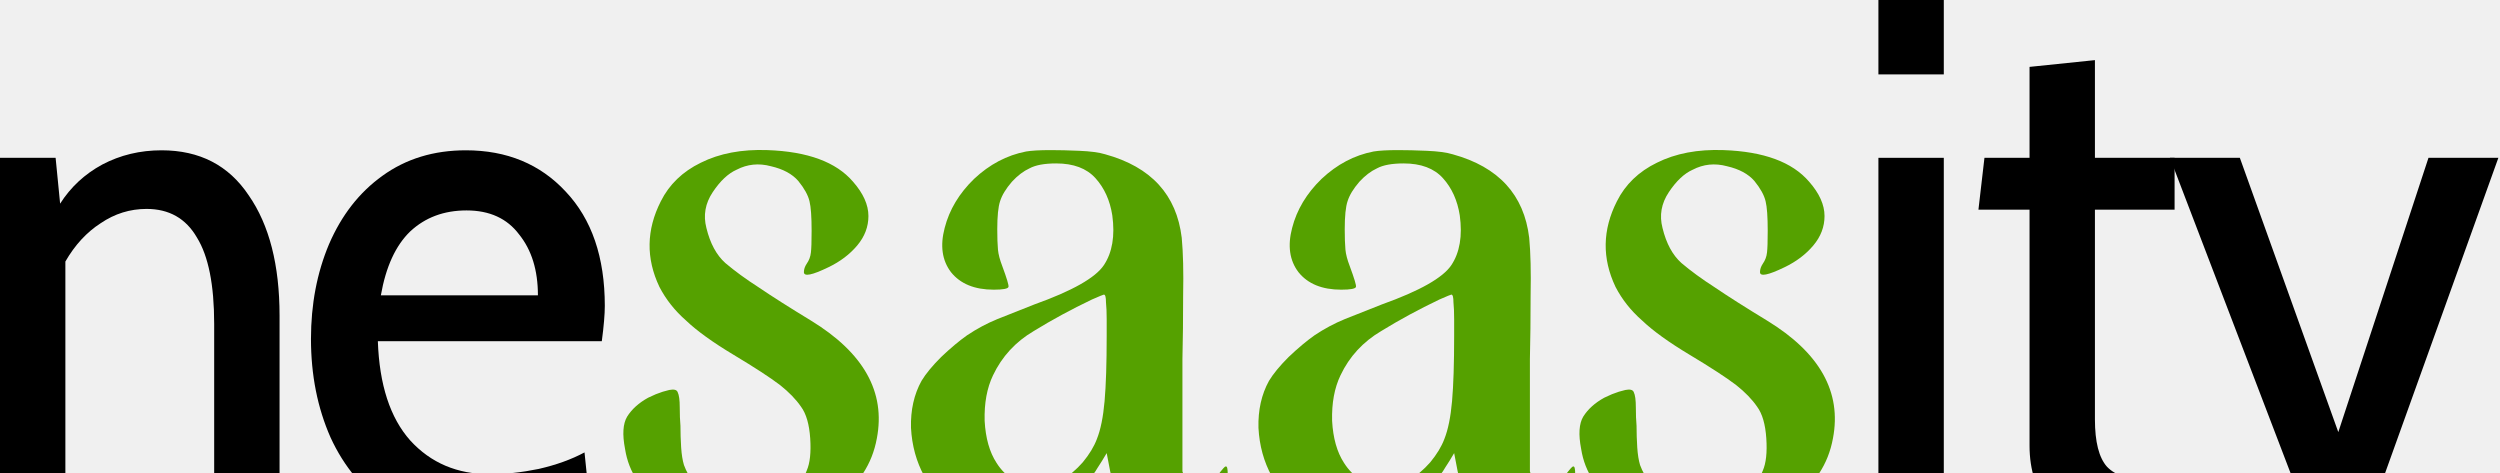
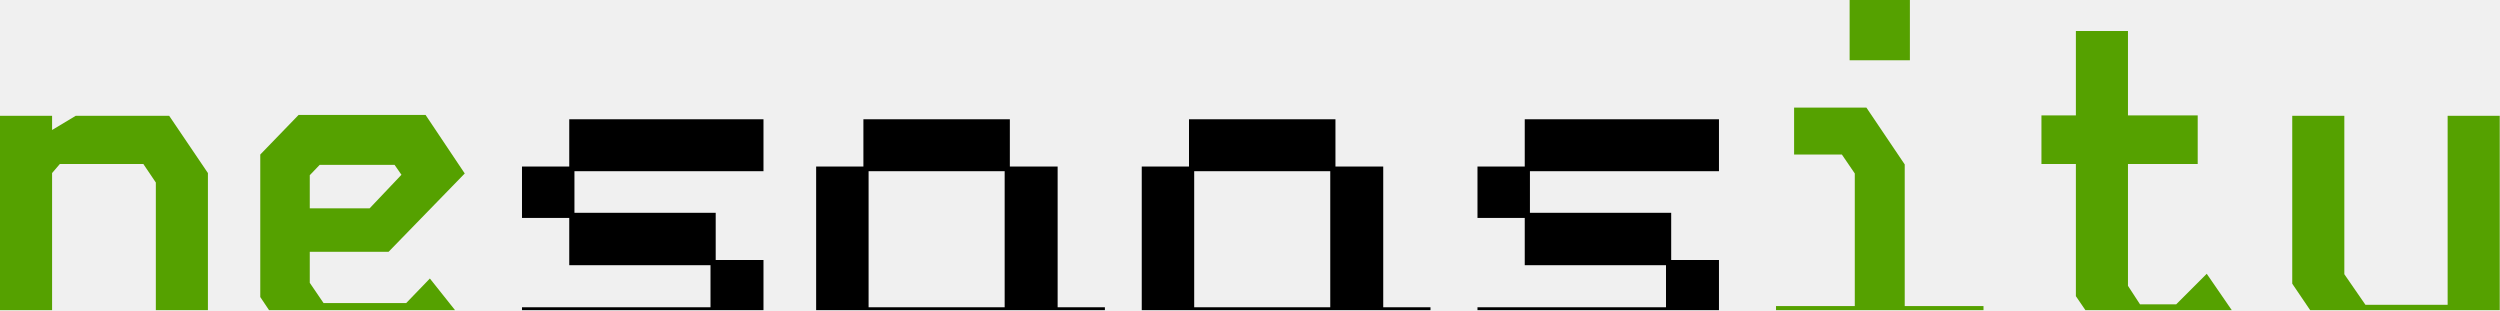
- <svg xmlns="http://www.w3.org/2000/svg" width="998" height="188.67" viewBox="0 0 998 188.67" fill="none">
-   <path d="M263.796 80.36C267.156 73.64 272.476 68.507 279.756 64.96C287.222 61.227 296.089 59.547 306.356 59.92C322.409 60.48 333.796 64.68 340.516 72.52C344.622 77.187 346.676 81.76 346.676 86.24C346.676 90.533 345.182 94.453 342.196 98C339.209 101.547 335.382 104.44 330.716 106.68C324.182 109.853 320.916 110.507 320.916 108.64C320.916 107.52 321.289 106.4 322.036 105.28C322.969 103.973 323.529 102.48 323.716 100.8C323.902 99.307 323.996 96.413 323.996 92.12C323.996 86.52 323.716 82.6 323.156 80.36C322.596 77.933 321.102 75.227 318.676 72.24C316.249 69.44 312.609 67.48 307.756 66.36C302.902 65.053 298.329 65.52 294.036 67.76C290.676 69.253 287.502 72.24 284.516 76.72C281.529 81.2 280.689 85.96 281.996 91C283.489 97.16 286.009 101.827 289.556 105C293.289 108.173 297.769 111.44 302.996 114.8C308.222 118.347 315.129 122.733 323.716 127.96C344.809 140.84 353.582 156.52 350.036 175C348.169 185.267 342.662 193.667 333.516 200.2C324.369 206.547 312.609 209.627 298.236 209.44C284.982 209.44 273.876 206.827 264.916 201.6C256.142 196.187 251.009 188.72 249.516 179.2C248.396 173.413 248.676 169.12 250.356 166.32C252.222 163.333 255.022 160.813 258.756 158.76C259.129 158.573 260.156 158.107 261.836 157.36C263.702 156.613 265.476 156.053 267.156 155.68C269.022 155.307 270.142 155.587 270.516 156.52C271.076 157.64 271.356 159.693 271.356 162.68C271.356 165.48 271.449 167.907 271.636 169.96C271.636 172.76 271.729 175.653 271.916 178.64C272.102 181.44 272.476 183.773 273.036 185.64C274.902 190.68 278.169 194.973 282.836 198.52C287.502 201.88 293.102 203.56 299.636 203.56C303.929 203.56 307.102 203.093 309.156 202.16C311.396 201.04 313.729 199.267 316.156 196.84C318.956 193.853 320.916 190.867 322.036 187.88C323.342 184.893 323.809 180.6 323.436 175C323.062 169.4 321.849 165.2 319.796 162.4C317.742 159.413 314.942 156.52 311.396 153.72C307.476 150.733 301.316 146.72 292.916 141.68C284.516 136.64 278.169 132.067 273.876 127.96C269.396 124.04 265.849 119.56 263.236 114.52C257.822 103.133 258.009 91.747 263.796 80.36Z" fill="#55A100" />
-   <path d="M472.028 143.36V188.16C472.402 189.467 473.148 191.147 474.268 193.2C475.575 195.253 476.882 196.56 478.188 197.12C478.562 197.307 479.402 197.027 480.708 196.28C481.828 195.533 483.042 194.227 484.348 192.36C485.655 190.307 486.962 188.533 488.268 187.04C489.202 185.92 489.762 185.92 489.948 187.04C490.135 187.973 490.135 189.28 489.948 190.96C489.015 197.493 485.655 202.533 479.868 206.08C474.268 209.627 467.455 210.187 459.428 207.76C454.202 206.08 450.468 203.84 448.228 201.04C446.175 198.24 444.495 193.947 443.188 188.16L441.788 180.88C440.482 183.12 439.268 185.08 438.148 186.76C437.215 188.44 435.722 190.4 433.668 192.64C429.748 197.12 425.735 201.04 421.628 204.4C417.522 207.573 411.642 209.253 403.988 209.44C395.215 209.627 387.935 207.947 382.148 204.4C376.548 200.853 372.162 196.093 368.988 190.12C365.815 184.333 364.042 177.893 363.668 170.8C363.482 163.707 364.882 157.453 367.868 152.04C369.548 149.24 372.162 146.067 375.708 142.52C379.442 138.973 382.895 136.08 386.068 133.84C389.988 131.227 394.002 129.08 398.108 127.4C402.402 125.72 407.348 123.76 412.948 121.52C428.068 116.107 437.308 110.88 440.668 105.84C444.028 100.8 445.148 94.173 444.028 85.96C443.095 79.987 440.855 75.04 437.308 71.12C433.762 67.2 428.535 65.24 421.628 65.24C416.962 65.24 413.415 65.893 410.988 67.2C408.562 68.32 406.228 70.093 403.988 72.52C401.562 75.32 399.975 77.933 399.228 80.36C398.482 82.6 398.108 86.333 398.108 91.56C398.108 94.92 398.202 97.627 398.388 99.68C398.575 101.547 399.135 103.693 400.068 106.12C401.935 111.16 402.775 113.96 402.588 114.52C402.402 115.267 400.442 115.64 396.708 115.64C389.055 115.64 383.362 113.307 379.628 108.64C376.082 103.973 375.242 98.093 377.108 91C378.975 83.72 382.895 77.187 388.868 71.4C395.028 65.613 401.935 61.973 409.588 60.48C411.828 60.107 415.095 59.92 419.388 59.92C422.748 59.92 426.575 60.013 430.868 60.2C435.348 60.387 438.802 60.853 441.228 61.6C459.522 66.64 469.695 77.747 471.748 94.92C472.308 100.893 472.495 108.547 472.308 117.88C472.308 127.027 472.215 135.52 472.028 143.36ZM441.788 134.12C441.788 132.253 441.788 130.013 441.788 127.4C441.788 124.787 441.695 122.547 441.508 120.68C441.508 118.627 441.228 117.6 440.668 117.6C440.482 117.6 438.895 118.253 435.908 119.56C427.695 123.48 419.948 127.68 412.668 132.16C405.388 136.453 399.975 142.333 396.428 149.8C394.002 154.84 392.882 160.907 393.068 168C393.442 174.907 395.028 180.507 397.828 184.8C401.375 190.4 406.508 193.573 413.228 194.32C416.588 194.693 419.948 193.947 423.308 192.08C426.668 190.027 429.655 187.507 432.268 184.52C434.882 181.347 436.748 178.267 437.868 175.28C439.362 171.547 440.388 166.507 440.948 160.16C441.508 153.813 441.788 145.133 441.788 134.12Z" fill="#55A100" />
-   <path d="M610.738 143.36V188.16C611.111 189.467 611.858 191.147 612.978 193.2C614.284 195.253 615.591 196.56 616.898 197.12C617.271 197.307 618.111 197.027 619.418 196.28C620.538 195.533 621.751 194.227 623.058 192.36C624.364 190.307 625.671 188.533 626.978 187.04C627.911 185.92 628.471 185.92 628.658 187.04C628.844 187.973 628.844 189.28 628.658 190.96C627.724 197.493 624.364 202.533 618.578 206.08C612.978 209.627 606.164 210.187 598.138 207.76C592.911 206.08 589.178 203.84 586.938 201.04C584.884 198.24 583.204 193.947 581.898 188.16L580.498 180.88C579.191 183.12 577.978 185.08 576.858 186.76C575.924 188.44 574.431 190.4 572.378 192.64C568.458 197.12 564.444 201.04 560.338 204.4C556.231 207.573 550.351 209.253 542.698 209.44C533.924 209.627 526.644 207.947 520.858 204.4C515.258 200.853 510.871 196.093 507.698 190.12C504.524 184.333 502.751 177.893 502.378 170.8C502.191 163.707 503.591 157.453 506.578 152.04C508.258 149.24 510.871 146.067 514.418 142.52C518.151 138.973 521.604 136.08 524.778 133.84C528.698 131.227 532.711 129.08 536.818 127.4C541.111 125.72 546.058 123.76 551.658 121.52C566.778 116.107 576.018 110.88 579.378 105.84C582.738 100.8 583.858 94.173 582.738 85.96C581.804 79.987 579.564 75.04 576.018 71.12C572.471 67.2 567.244 65.24 560.338 65.24C555.671 65.24 552.124 65.893 549.698 67.2C547.271 68.32 544.938 70.093 542.698 72.52C540.271 75.32 538.684 77.933 537.938 80.36C537.191 82.6 536.818 86.333 536.818 91.56C536.818 94.92 536.911 97.627 537.098 99.68C537.284 101.547 537.844 103.693 538.778 106.12C540.644 111.16 541.484 113.96 541.298 114.52C541.111 115.267 539.151 115.64 535.418 115.64C527.764 115.64 522.071 113.307 518.338 108.64C514.791 103.973 513.951 98.093 515.818 91C517.684 83.72 521.604 77.187 527.578 71.4C533.738 65.613 540.644 61.973 548.298 60.48C550.538 60.107 553.804 59.92 558.098 59.92C561.458 59.92 565.284 60.013 569.578 60.2C574.058 60.387 577.511 60.853 579.938 61.6C598.231 66.64 608.404 77.747 610.458 94.92C611.018 100.893 611.204 108.547 611.018 117.88C611.018 127.027 610.924 135.52 610.738 143.36ZM580.498 134.12C580.498 132.253 580.498 130.013 580.498 127.4C580.498 124.787 580.404 122.547 580.218 120.68C580.218 118.627 579.938 117.6 579.378 117.6C579.191 117.6 577.604 118.253 574.618 119.56C566.404 123.48 558.658 127.68 551.378 132.16C544.098 136.453 538.684 142.333 535.138 149.8C532.711 154.84 531.591 160.907 531.778 168C532.151 174.907 533.738 180.507 536.538 184.8C540.084 190.4 545.218 193.573 551.938 194.32C555.298 194.693 558.658 193.947 562.018 192.08C565.378 190.027 568.364 187.507 570.978 184.52C573.591 181.347 575.458 178.267 576.578 175.28C578.071 171.547 579.098 166.507 579.658 160.16C580.218 153.813 580.498 145.133 580.498 134.12Z" fill="#55A100" />
-   <path d="M645.471 80.36C648.831 73.64 654.151 68.507 661.431 64.96C668.897 61.227 677.764 59.547 688.031 59.92C704.084 60.48 715.471 64.68 722.191 72.52C726.297 77.187 728.351 81.76 728.351 86.24C728.351 90.533 726.857 94.453 723.871 98C720.884 101.547 717.057 104.44 712.391 106.68C705.857 109.853 702.591 110.507 702.591 108.64C702.591 107.52 702.964 106.4 703.711 105.28C704.644 103.973 705.204 102.48 705.391 100.8C705.577 99.307 705.671 96.413 705.671 92.12C705.671 86.52 705.391 82.6 704.831 80.36C704.271 77.933 702.777 75.227 700.351 72.24C697.924 69.44 694.284 67.48 689.431 66.36C684.577 65.053 680.004 65.52 675.711 67.76C672.351 69.253 669.177 72.24 666.191 76.72C663.204 81.2 662.364 85.96 663.671 91C665.164 97.16 667.684 101.827 671.231 105C674.964 108.173 679.444 111.44 684.671 114.8C689.897 118.347 696.804 122.733 705.391 127.96C726.484 140.84 735.257 156.52 731.711 175C729.844 185.267 724.337 193.667 715.191 200.2C706.044 206.547 694.284 209.627 679.911 209.44C666.657 209.44 655.551 206.827 646.591 201.6C637.817 196.187 632.684 188.72 631.191 179.2C630.071 173.413 630.351 169.12 632.031 166.32C633.897 163.333 636.697 160.813 640.431 158.76C640.804 158.573 641.831 158.107 643.511 157.36C645.377 156.613 647.151 156.053 648.831 155.68C650.697 155.307 651.817 155.587 652.191 156.52C652.751 157.64 653.031 159.693 653.031 162.68C653.031 165.48 653.124 167.907 653.311 169.96C653.311 172.76 653.404 175.653 653.591 178.64C653.777 181.44 654.151 183.773 654.711 185.64C656.577 190.68 659.844 194.973 664.511 198.52C669.177 201.88 674.777 203.56 681.311 203.56C685.604 203.56 688.777 203.093 690.831 202.16C693.071 201.04 695.404 199.267 697.831 196.84C700.631 193.853 702.591 190.867 703.711 187.88C705.017 184.893 705.484 180.6 705.111 175C704.737 169.4 703.524 165.2 701.471 162.4C699.417 159.413 696.617 156.52 693.071 153.72C689.151 150.733 682.991 146.72 674.591 141.68C666.191 136.64 659.844 132.067 655.551 127.96C651.071 124.04 647.524 119.56 644.911 114.52C639.497 103.133 639.684 91.747 645.471 80.36Z" fill="#55A100" />
-   <path d="M64.5 60C79.7 60 91.3 66 99.3 78C107.5 89.8 111.6 105.8 111.6 126V210H85.5V129.3C85.5 113.7 83.2 102.2 78.6 94.8C74.2 87.2 67.5 83.4 58.5 83.4C51.9 83.4 45.8 85.3 40.2 89.1C34.6 92.7 29.9 97.8 26.1 104.4V210H0V63H22.2L24 81.3C28.2 74.7 33.8 69.5 40.8 65.7C48 61.9 55.9 60 64.5 60Z" fill="black" />
-   <path d="M193.739 213C178.939 213 166.239 209.6 155.639 202.8C145.239 195.8 137.339 186.4 131.939 174.6C126.739 162.8 124.139 149.7 124.139 135.3C124.139 121.5 126.539 108.9 131.339 97.5C136.339 85.9 143.439 76.8 152.639 70.2C162.039 63.4 173.139 60 185.939 60C202.339 60 215.639 65.5 225.839 76.5C236.239 87.5 241.439 102.7 241.439 122.1C241.439 125.5 241.039 130.2 240.239 136.2H150.839C151.439 153.6 155.739 166.8 163.739 175.8C171.939 184.8 182.539 189.3 195.539 189.3C201.739 189.3 208.239 188.6 215.039 187.2C222.039 185.6 228.139 183.4 233.339 180.6L235.739 204C224.739 210 210.739 213 193.739 213ZM214.739 117.9C214.739 107.9 212.239 99.8 207.239 93.6C202.439 87.2 195.439 84 186.239 84C177.239 84 169.739 86.8 163.739 92.4C157.939 98 154.039 106.5 152.039 117.9H214.739Z" fill="black" />
-   <path d="M749.863 0H775.963V29.7H749.863V0ZM749.863 63H775.963V210H749.863V63Z" fill="black" />
-   <path d="M843.794 213C832.394 213 823.894 209.6 818.294 202.8C812.894 196 810.194 187.7 810.194 177.9V83.7H789.794L792.194 63H810.194V26.7L836.294 24V63H868.094V83.7H836.294V167.4C836.294 176.4 837.894 182.7 841.094 186.3C844.494 189.9 850.294 191.7 858.494 191.7H867.794L865.394 213H843.794Z" fill="black" />
-   <path d="M919.949 203.4L866.249 63H894.149L933.449 172.5L969.449 63H997.349L918.449 282.6H890.549L919.949 203.4Z" fill="black" />
+ <svg xmlns="http://www.w3.org/2000/svg" width="3466" height="430" viewBox="0 0 3466 430" fill="none">
+   <g clip-path="url(#clip0_2062_27)">
+     <path d="M0 160.541H72.214V180.236L105.038 160.541H234.545L288.258 239.916V489.381H216.044V253.046L198.737 227.383H82.956L72.214 239.916V489.381H0V160.541Z" fill="#55A100" />
+     <path d="M413.951 159.347H590.008L644.318 240.513L538.683 349.132H429.468V392.102L448.565 420.152H563.152L595.977 386.134L637.753 438.653L588.815 489.381H412.757L360.835 411.796V214.254L413.951 159.347ZM429.468 242.9V288.854H512.424L556.587 242.303L547.038 228.577H443.194L429.468 242.9Z" fill="#55A100" />
+     <path d="M723.69 498.021V426.021H985.05V367.701H789.21V302.181H723.69V230.901H789.21V165.381H1058.49V237.381H796.41V294.981H992.25V360.501H1058.49V433.221H992.25V498.021H723.69Z" fill="black" />
+     <path d="M1197.02 498.021V433.221H1131.5V230.901H1197.02V165.381H1400.06V230.901H1466.3V426.021H1531.82V498.021H1459.1V433.221H1400.06V498.021H1197.02ZM1204.22 426.021H1392.86V237.381H1204.22V426.021Z" fill="black" />
+     <path d="M1648.43 498.021V433.221H1582.91V230.901H1648.43V165.381H1851.47V230.901H1917.71V426.021H1983.23V498.021H1910.51V433.221H1851.47V498.021H1648.43ZM1655.63 426.021H1844.27V237.381H1655.63V426.021Z" fill="black" />
+     <path d="M2048.38 498.021V426.021H2309.74V367.701H2113.9V302.181H2048.38V230.901H2113.9V165.381H2383.18V237.381H2121.1V294.981H2316.94V360.501H2383.18V433.221H2316.94V498.021H2048.38Z" fill="black" />
+     <path d="M2487.33 149.202H2587.59L2640.71 227.98V424.329H2749.92V489.381H2462.26V424.329H2571.48V240.513L2553.58 214.254H2487.33V149.202ZM2564.32 83.553H2647.87V0H2564.32V83.553Z" fill="#55A100" />
+     <path d="M2878 42.97H2950.22V159.944H3046.9V227.383H2950.22V396.28L2966.93 421.942H3017.06L3059.43 379.569L3097.63 435.072L3046.9 489.381H2931.72L2878 410.603V227.383H2830.26V159.944H2878V42.97Z" fill="#55A100" />
+     <path d="M3393.41 160.541H3465.63V510.866L3361.78 618.888H3177.97V551.449H3331.94L3393.41 489.381H3243.02L3177.97 393.295V160.541H3250.18V380.166L3279.42 422.539H3393.41V160.541Z" fill="#55A100" />
+   </g>
+   <defs>
+     <clipPath id="clip0_2062_27">
+       <rect width="3466" height="430" fill="white" />
+     </clipPath>
+   </defs>
</svg>
